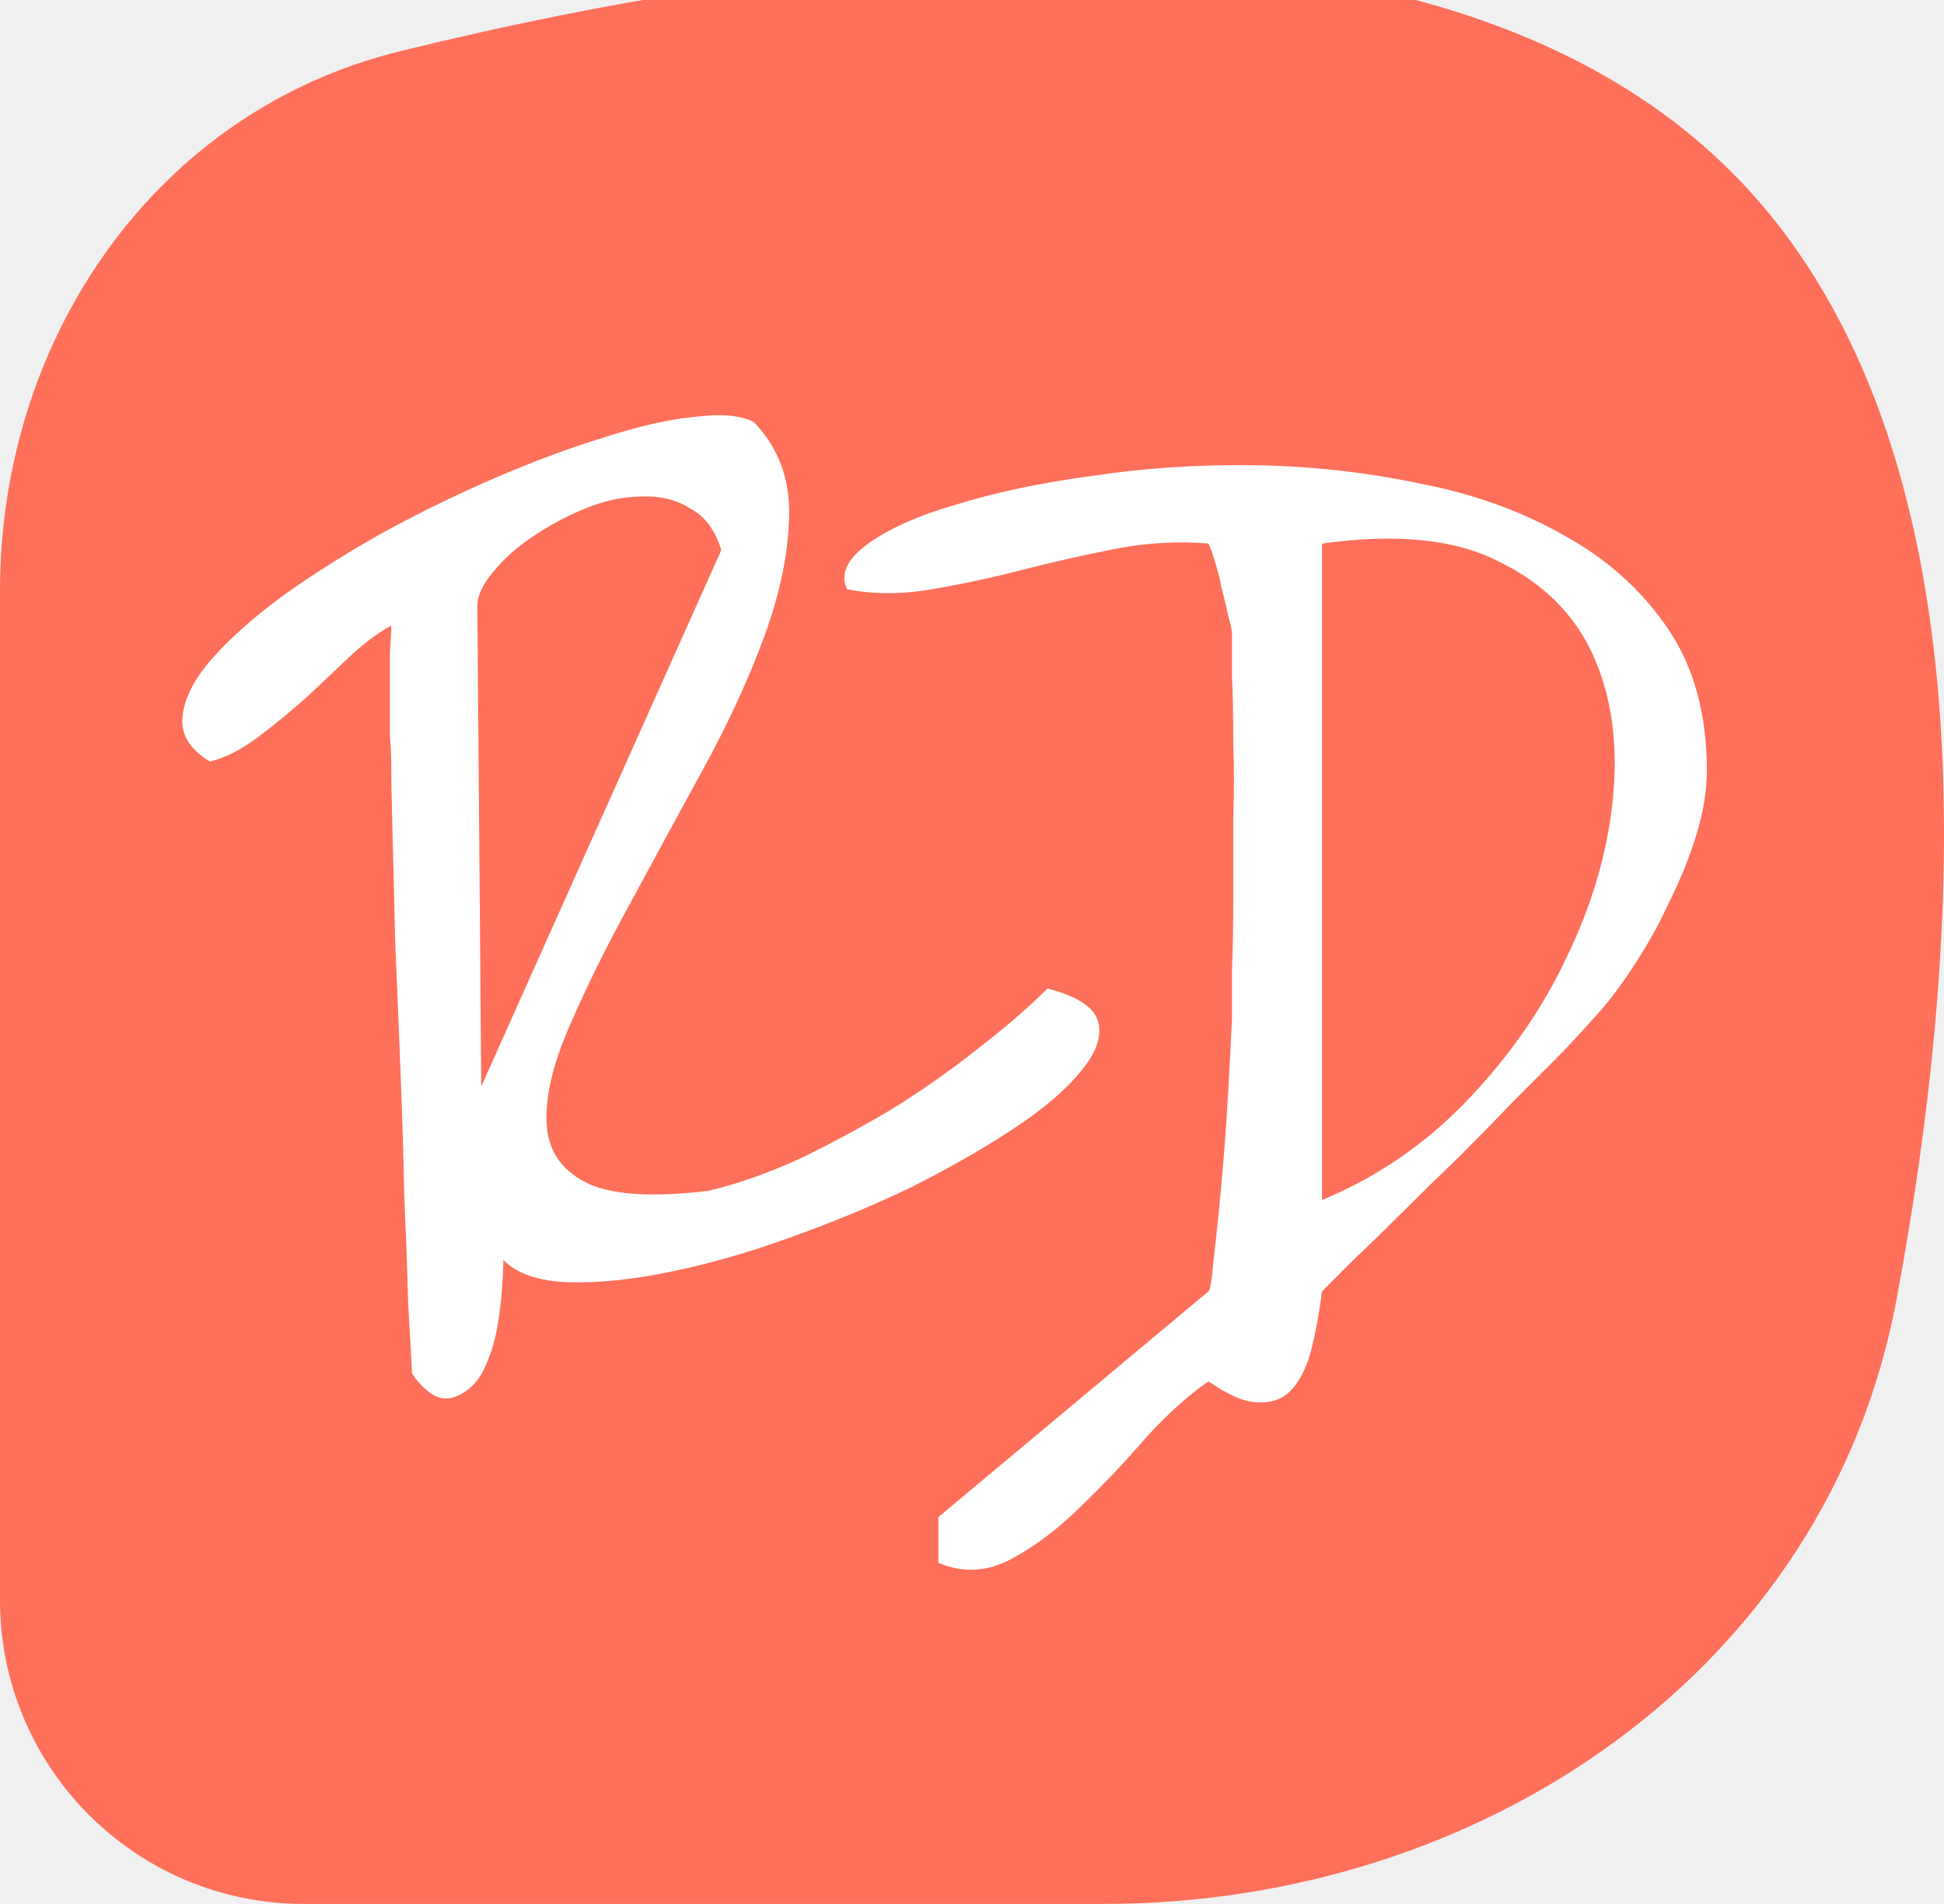
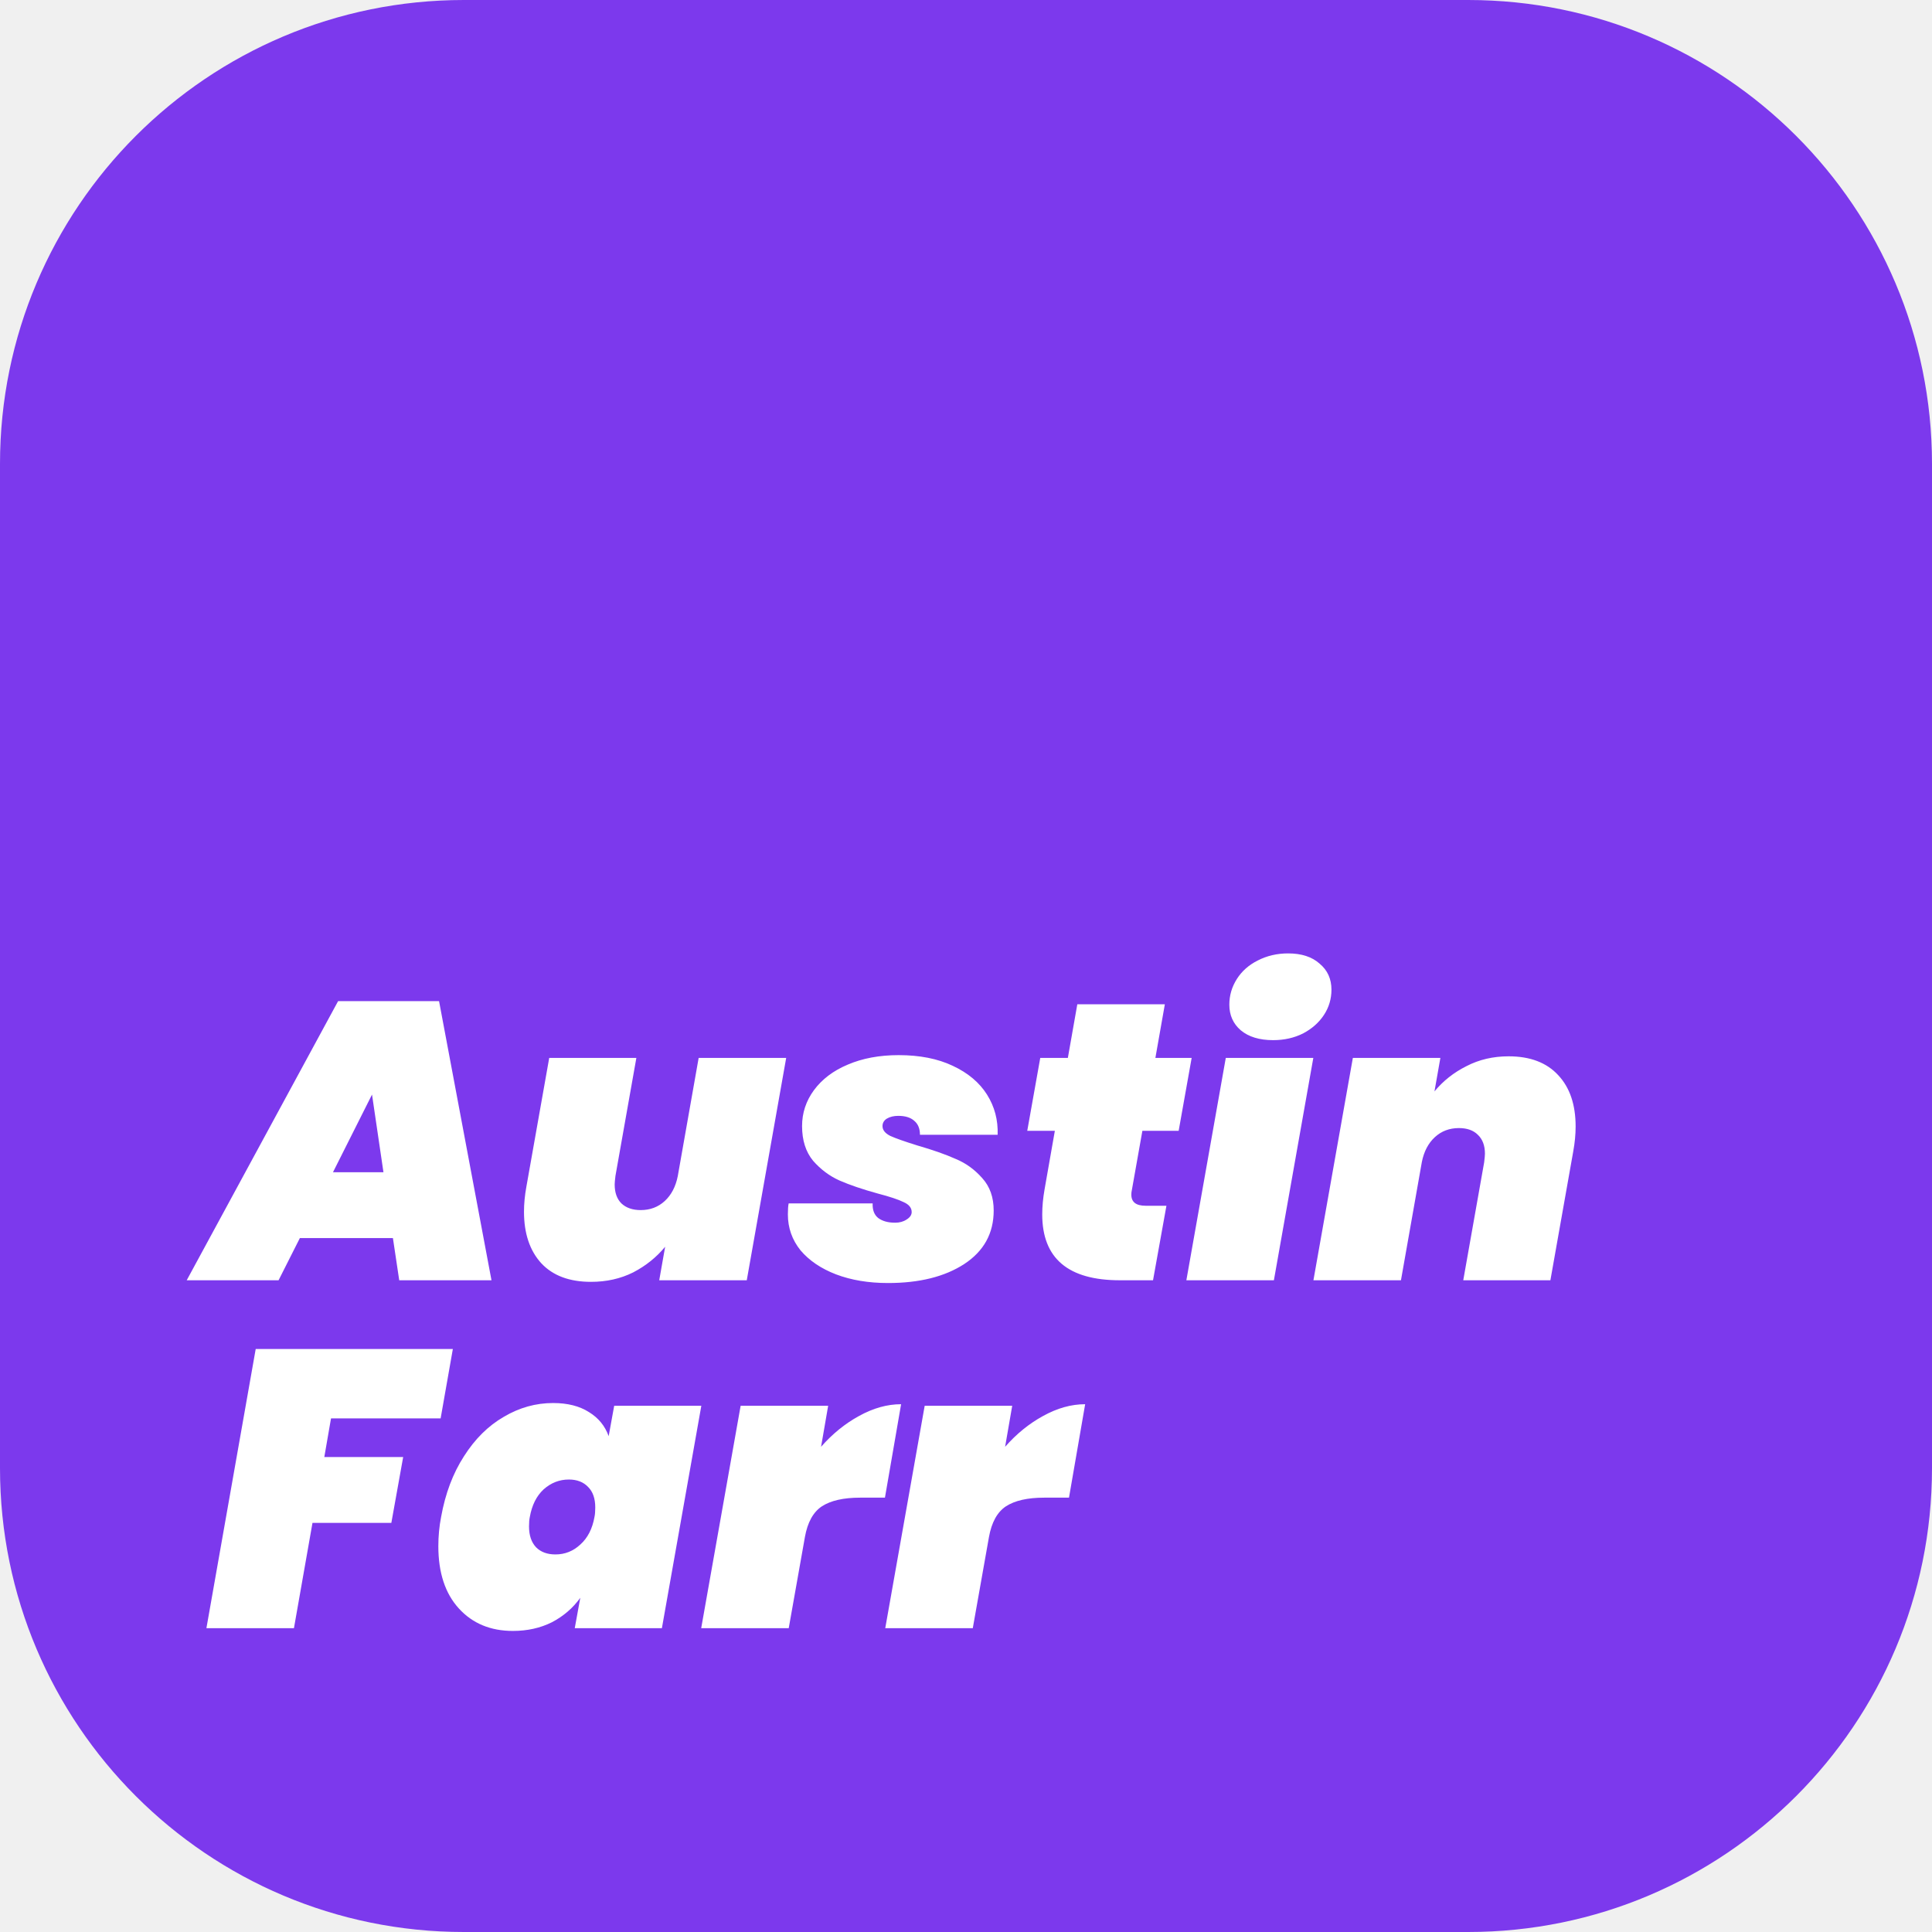
- <svg xmlns="http://www.w3.org/2000/svg" width="48" height="47" viewBox="0 0 48 47" fill="none">
-   <g clip-path="url(#clip0_204_118)">
-     <path d="M0 14.579C0 8.358 3.836 2.748 9.878 1.264C19.986 -1.218 35.243 -3.263 42.753 4.247C49.093 10.587 48.624 22.446 46.83 32.068C45.12 41.243 36.587 47 27.255 47H7.5C3.358 47 0 43.642 0 39.5V14.579Z" fill="#FE705A" />
-     <path d="M29.839 31.878C29.882 31.856 29.925 31.588 29.968 31.072C30.032 30.535 30.097 29.913 30.161 29.204C30.226 28.495 30.279 27.765 30.322 27.013C30.365 26.261 30.397 25.639 30.419 25.145C30.419 24.865 30.419 24.468 30.419 23.953C30.44 23.437 30.451 22.868 30.451 22.245C30.451 21.601 30.451 20.935 30.451 20.248C30.472 19.561 30.472 18.916 30.451 18.315C30.451 17.692 30.44 17.144 30.419 16.672C30.419 16.199 30.419 15.856 30.419 15.641C30.419 15.555 30.387 15.405 30.322 15.19C30.279 14.975 30.226 14.75 30.161 14.514C30.118 14.277 30.064 14.062 30 13.869C29.936 13.654 29.882 13.504 29.839 13.418C29.087 13.354 28.325 13.397 27.552 13.547C26.778 13.697 26.016 13.869 25.264 14.062C24.513 14.256 23.761 14.417 23.009 14.546C22.279 14.675 21.581 14.675 20.915 14.546C20.743 14.181 20.904 13.815 21.398 13.45C21.914 13.064 22.655 12.731 23.621 12.452C24.588 12.151 25.715 11.915 27.004 11.743C28.293 11.55 29.624 11.464 30.999 11.485C32.373 11.507 33.726 11.657 35.058 11.936C36.389 12.194 37.581 12.623 38.634 13.225C39.686 13.805 40.534 14.567 41.179 15.512C41.823 16.457 42.145 17.628 42.145 19.024C42.145 19.518 42.059 20.044 41.887 20.602C41.716 21.161 41.49 21.719 41.211 22.277C40.953 22.836 40.653 23.373 40.309 23.888C39.987 24.382 39.665 24.801 39.342 25.145C39.192 25.316 38.945 25.585 38.602 25.95C38.258 26.294 37.861 26.691 37.41 27.142C36.98 27.593 36.518 28.065 36.024 28.559C35.53 29.032 35.058 29.494 34.607 29.945C34.177 30.374 33.78 30.761 33.415 31.104C33.071 31.448 32.813 31.706 32.642 31.878C32.577 32.393 32.491 32.866 32.384 33.295C32.276 33.725 32.115 34.057 31.901 34.294C31.686 34.53 31.407 34.637 31.063 34.616C30.741 34.616 30.333 34.444 29.839 34.1C29.366 34.423 28.862 34.874 28.325 35.454C27.809 36.055 27.272 36.624 26.714 37.161C26.155 37.719 25.576 38.16 24.974 38.482C24.373 38.804 23.772 38.836 23.17 38.578V37.451L29.839 31.878ZM32.642 29.623C33.995 29.064 35.187 28.248 36.218 27.174C37.27 26.079 38.097 24.887 38.698 23.598C39.321 22.31 39.697 21.01 39.826 19.7C39.955 18.369 39.794 17.198 39.342 16.189C38.891 15.179 38.118 14.406 37.023 13.869C35.949 13.311 34.489 13.16 32.642 13.418V29.623Z" fill="white" />
-     <path d="M10.175 33.907C10.154 33.52 10.121 32.941 10.078 32.167C10.057 31.373 10.025 30.481 9.982 29.493C9.96 28.484 9.928 27.432 9.885 26.336C9.842 25.241 9.799 24.199 9.756 23.211C9.735 22.224 9.713 21.343 9.692 20.57C9.67 19.775 9.66 19.184 9.66 18.798C9.66 18.669 9.649 18.454 9.627 18.154C9.627 17.831 9.627 17.498 9.627 17.155C9.627 16.79 9.627 16.446 9.627 16.124C9.649 15.802 9.66 15.576 9.66 15.447C9.402 15.576 9.09 15.802 8.725 16.124C8.382 16.446 8.006 16.8 7.598 17.187C7.19 17.552 6.771 17.896 6.341 18.218C5.933 18.519 5.547 18.712 5.182 18.798C4.688 18.497 4.462 18.132 4.505 17.703C4.548 17.252 4.784 16.779 5.214 16.285C5.665 15.77 6.256 15.243 6.986 14.707C7.737 14.169 8.554 13.654 9.434 13.16C10.336 12.666 11.26 12.215 12.205 11.807C13.15 11.399 14.041 11.066 14.879 10.809C15.738 10.529 16.489 10.357 17.134 10.293C17.799 10.207 18.293 10.25 18.616 10.422C19.217 11.045 19.507 11.818 19.485 12.741C19.464 13.665 19.26 14.653 18.873 15.705C18.487 16.758 17.982 17.853 17.359 18.991C16.736 20.129 16.135 21.235 15.555 22.309C14.975 23.362 14.481 24.36 14.073 25.305C13.665 26.229 13.472 27.024 13.493 27.689C13.515 28.355 13.826 28.849 14.428 29.171C15.029 29.493 16.049 29.569 17.488 29.397C18.218 29.225 18.981 28.956 19.775 28.591C20.57 28.205 21.343 27.786 22.095 27.335C22.846 26.863 23.544 26.369 24.189 25.853C24.855 25.338 25.413 24.854 25.864 24.403C26.616 24.597 27.035 24.876 27.12 25.241C27.206 25.606 27.056 26.014 26.669 26.465C26.304 26.916 25.746 27.389 24.994 27.883C24.242 28.377 23.394 28.86 22.449 29.332C21.504 29.783 20.516 30.191 19.485 30.556C18.476 30.922 17.499 31.201 16.554 31.394C15.63 31.587 14.793 31.673 14.041 31.652C13.311 31.63 12.774 31.448 12.43 31.104C12.43 31.233 12.419 31.459 12.398 31.781C12.376 32.103 12.334 32.447 12.269 32.812C12.205 33.155 12.097 33.488 11.947 33.81C11.797 34.111 11.582 34.326 11.303 34.455C11.066 34.562 10.841 34.541 10.626 34.39C10.433 34.24 10.283 34.079 10.175 33.907ZM11.883 26.82L17.81 13.579C17.66 13.085 17.402 12.741 17.037 12.548C16.693 12.333 16.296 12.237 15.845 12.258C15.394 12.258 14.932 12.355 14.46 12.548C13.987 12.741 13.547 12.978 13.139 13.257C12.752 13.514 12.43 13.805 12.172 14.127C11.915 14.427 11.786 14.707 11.786 14.964L11.883 26.82Z" fill="white" />
-   </g>
-   <defs>
-     <clipPath id="clip0_204_118">
-       <rect width="48" height="48" fill="white" transform="translate(0 -1)" />
-     </clipPath>
-   </defs>
+ <svg xmlns="http://www.w3.org/2000/svg" width="833" height="833" viewBox="0 0 833 833" fill="none">
+   <rect width="833" height="833" rx="200" fill="#7C39ED" />
+   <path d="M169.41 533.81H129.29L120.11 552H80.5L145.78 431.64H189.3L211.91 552H172.13L169.41 533.81ZM165.33 505.42L160.4 471.93L143.57 505.42H165.33ZM338.974 456.12L321.974 552H284.234L286.784 537.55C283.044 542.083 278.454 545.767 273.014 548.6C267.574 551.32 261.511 552.68 254.824 552.68C245.531 552.68 238.391 550.017 233.404 544.69C228.418 539.25 225.924 531.827 225.924 522.42C225.924 519.02 226.264 515.45 226.944 511.71L236.804 456.12H274.374L265.364 506.95C265.138 508.763 265.024 510.01 265.024 510.69C265.024 514.203 265.988 516.923 267.914 518.85C269.954 520.777 272.731 521.74 276.244 521.74C280.324 521.74 283.781 520.437 286.614 517.83C289.448 515.223 291.318 511.653 292.224 507.12L301.234 456.12H338.974ZM382.88 553.19C374.493 553.19 367.013 551.943 360.44 549.45C353.98 546.957 348.88 543.5 345.14 539.08C341.513 534.547 339.7 529.39 339.7 523.61C339.7 521.457 339.813 519.87 340.04 518.85H376.25C376.136 521.683 376.93 523.78 378.63 525.14C380.443 526.5 382.88 527.18 385.94 527.18C387.866 527.18 389.51 526.727 390.87 525.82C392.343 524.913 393.08 523.837 393.08 522.59C393.08 520.777 391.946 519.36 389.68 518.34C387.413 517.207 383.673 515.96 378.46 514.6C371.886 512.787 366.39 510.917 361.97 508.99C357.663 507.063 353.866 504.23 350.58 500.49C347.406 496.637 345.82 491.65 345.82 485.53C345.82 479.863 347.52 474.707 350.92 470.06C354.433 465.3 359.306 461.617 365.54 459.01C371.886 456.29 379.196 454.93 387.47 454.93C396.536 454.93 404.3 456.46 410.76 459.52C417.333 462.58 422.263 466.717 425.55 471.93C428.836 477.143 430.366 482.923 430.14 489.27H396.65C396.65 486.663 395.856 484.68 394.27 483.32C392.683 481.847 390.36 481.11 387.3 481.11C385.373 481.11 383.73 481.507 382.37 482.3C381.123 483.093 380.5 484.17 380.5 485.53C380.5 487.23 381.633 488.647 383.9 489.78C386.166 490.8 390.02 492.16 395.46 493.86C402.146 495.787 407.643 497.713 411.95 499.64C416.37 501.453 420.223 504.23 423.51 507.97C426.796 511.597 428.44 516.243 428.44 521.91C428.44 531.77 424.19 539.477 415.69 545.03C407.303 550.47 396.366 553.19 382.88 553.19ZM487.957 513.41C487.843 513.863 487.787 514.43 487.787 515.11C487.787 518.283 489.827 519.87 493.907 519.87H502.917L497.137 552H482.857C460.53 552 449.367 542.537 449.367 523.61C449.367 520.21 449.707 516.583 450.387 512.73L454.807 487.57H442.907L448.517 456.12H460.417L464.497 433H502.237L498.157 456.12H513.797L508.187 487.57H492.547L487.957 513.41ZM548.91 448.47C543.016 448.47 538.37 447.053 534.97 444.22C531.683 441.387 530.04 437.703 530.04 433.17C530.04 429.203 531.116 425.52 533.27 422.12C535.423 418.72 538.426 416.057 542.28 414.13C546.246 412.09 550.61 411.07 555.37 411.07C561.15 411.07 565.683 412.543 568.97 415.49C572.37 418.323 574.07 422.063 574.07 426.71C574.07 430.677 572.993 434.303 570.84 437.59C568.686 440.877 565.683 443.54 561.83 445.58C557.976 447.507 553.67 448.47 548.91 448.47ZM566.25 456.12L549.25 552H511.51L528.51 456.12H566.25ZM650.445 455.44C659.738 455.44 666.878 458.16 671.865 463.6C676.852 468.927 679.345 476.293 679.345 485.7C679.345 489.1 679.005 492.67 678.325 496.41L668.465 552H630.895L639.905 501.17C640.132 499.357 640.245 498.11 640.245 497.43C640.245 493.917 639.225 491.197 637.185 489.27C635.258 487.343 632.538 486.38 629.025 486.38C624.945 486.38 621.488 487.683 618.655 490.29C615.822 492.897 613.952 496.467 613.045 501L604.035 552H566.295L583.295 456.12H621.035L618.485 470.57C622.225 466.037 626.815 462.41 632.255 459.69C637.695 456.857 643.758 455.44 650.445 455.44ZM195.25 581.64L189.98 611.56H142.72L139.83 628.22H173.83L168.73 656.61H134.73L126.74 702H89L110.25 581.64H195.25ZM190.183 654.06C191.997 643.973 195.283 635.247 200.043 627.88C204.803 620.4 210.527 614.733 217.213 610.88C223.9 606.913 230.983 604.93 238.463 604.93C244.697 604.93 249.853 606.233 253.933 608.84C258.013 611.333 260.847 614.79 262.433 619.21L264.813 606.12H302.383L285.383 702H247.813L250.193 688.91C247.02 693.33 242.94 696.843 237.953 699.45C232.967 701.943 227.357 703.19 221.123 703.19C211.49 703.19 203.727 699.96 197.833 693.5C191.94 687.04 188.993 678.087 188.993 666.64C188.993 662.333 189.39 658.14 190.183 654.06ZM256.313 654.06C256.54 653.04 256.653 651.68 256.653 649.98C256.653 646.127 255.633 643.18 253.593 641.14C251.553 638.987 248.777 637.91 245.263 637.91C241.183 637.91 237.557 639.327 234.383 642.16C231.323 644.993 229.34 648.96 228.433 654.06C228.207 655.08 228.093 656.44 228.093 658.14C228.093 661.993 229.113 664.997 231.153 667.15C233.193 669.19 235.97 670.21 239.483 670.21C243.563 670.21 247.133 668.793 250.193 665.96C253.367 663.127 255.407 659.16 256.313 654.06ZM354.01 623.8C358.883 618.247 364.323 613.827 370.33 610.54C376.45 607.14 382.513 605.44 388.52 605.44L381.55 645.73H370.84C363.7 645.73 358.203 646.977 354.35 649.47C350.61 651.963 348.173 656.383 347.04 662.73L340.07 702H302.33L319.33 606.12H357.07L354.01 623.8ZM433.366 623.8C438.239 618.247 443.679 613.827 449.686 610.54C455.806 607.14 461.869 605.44 467.876 605.44L460.906 645.73H450.196C443.056 645.73 437.559 646.977 433.706 649.47C429.966 651.963 427.529 656.383 426.396 662.73L419.426 702H381.686L398.686 606.12H436.426L433.366 623.8Z" fill="white" />
</svg>
